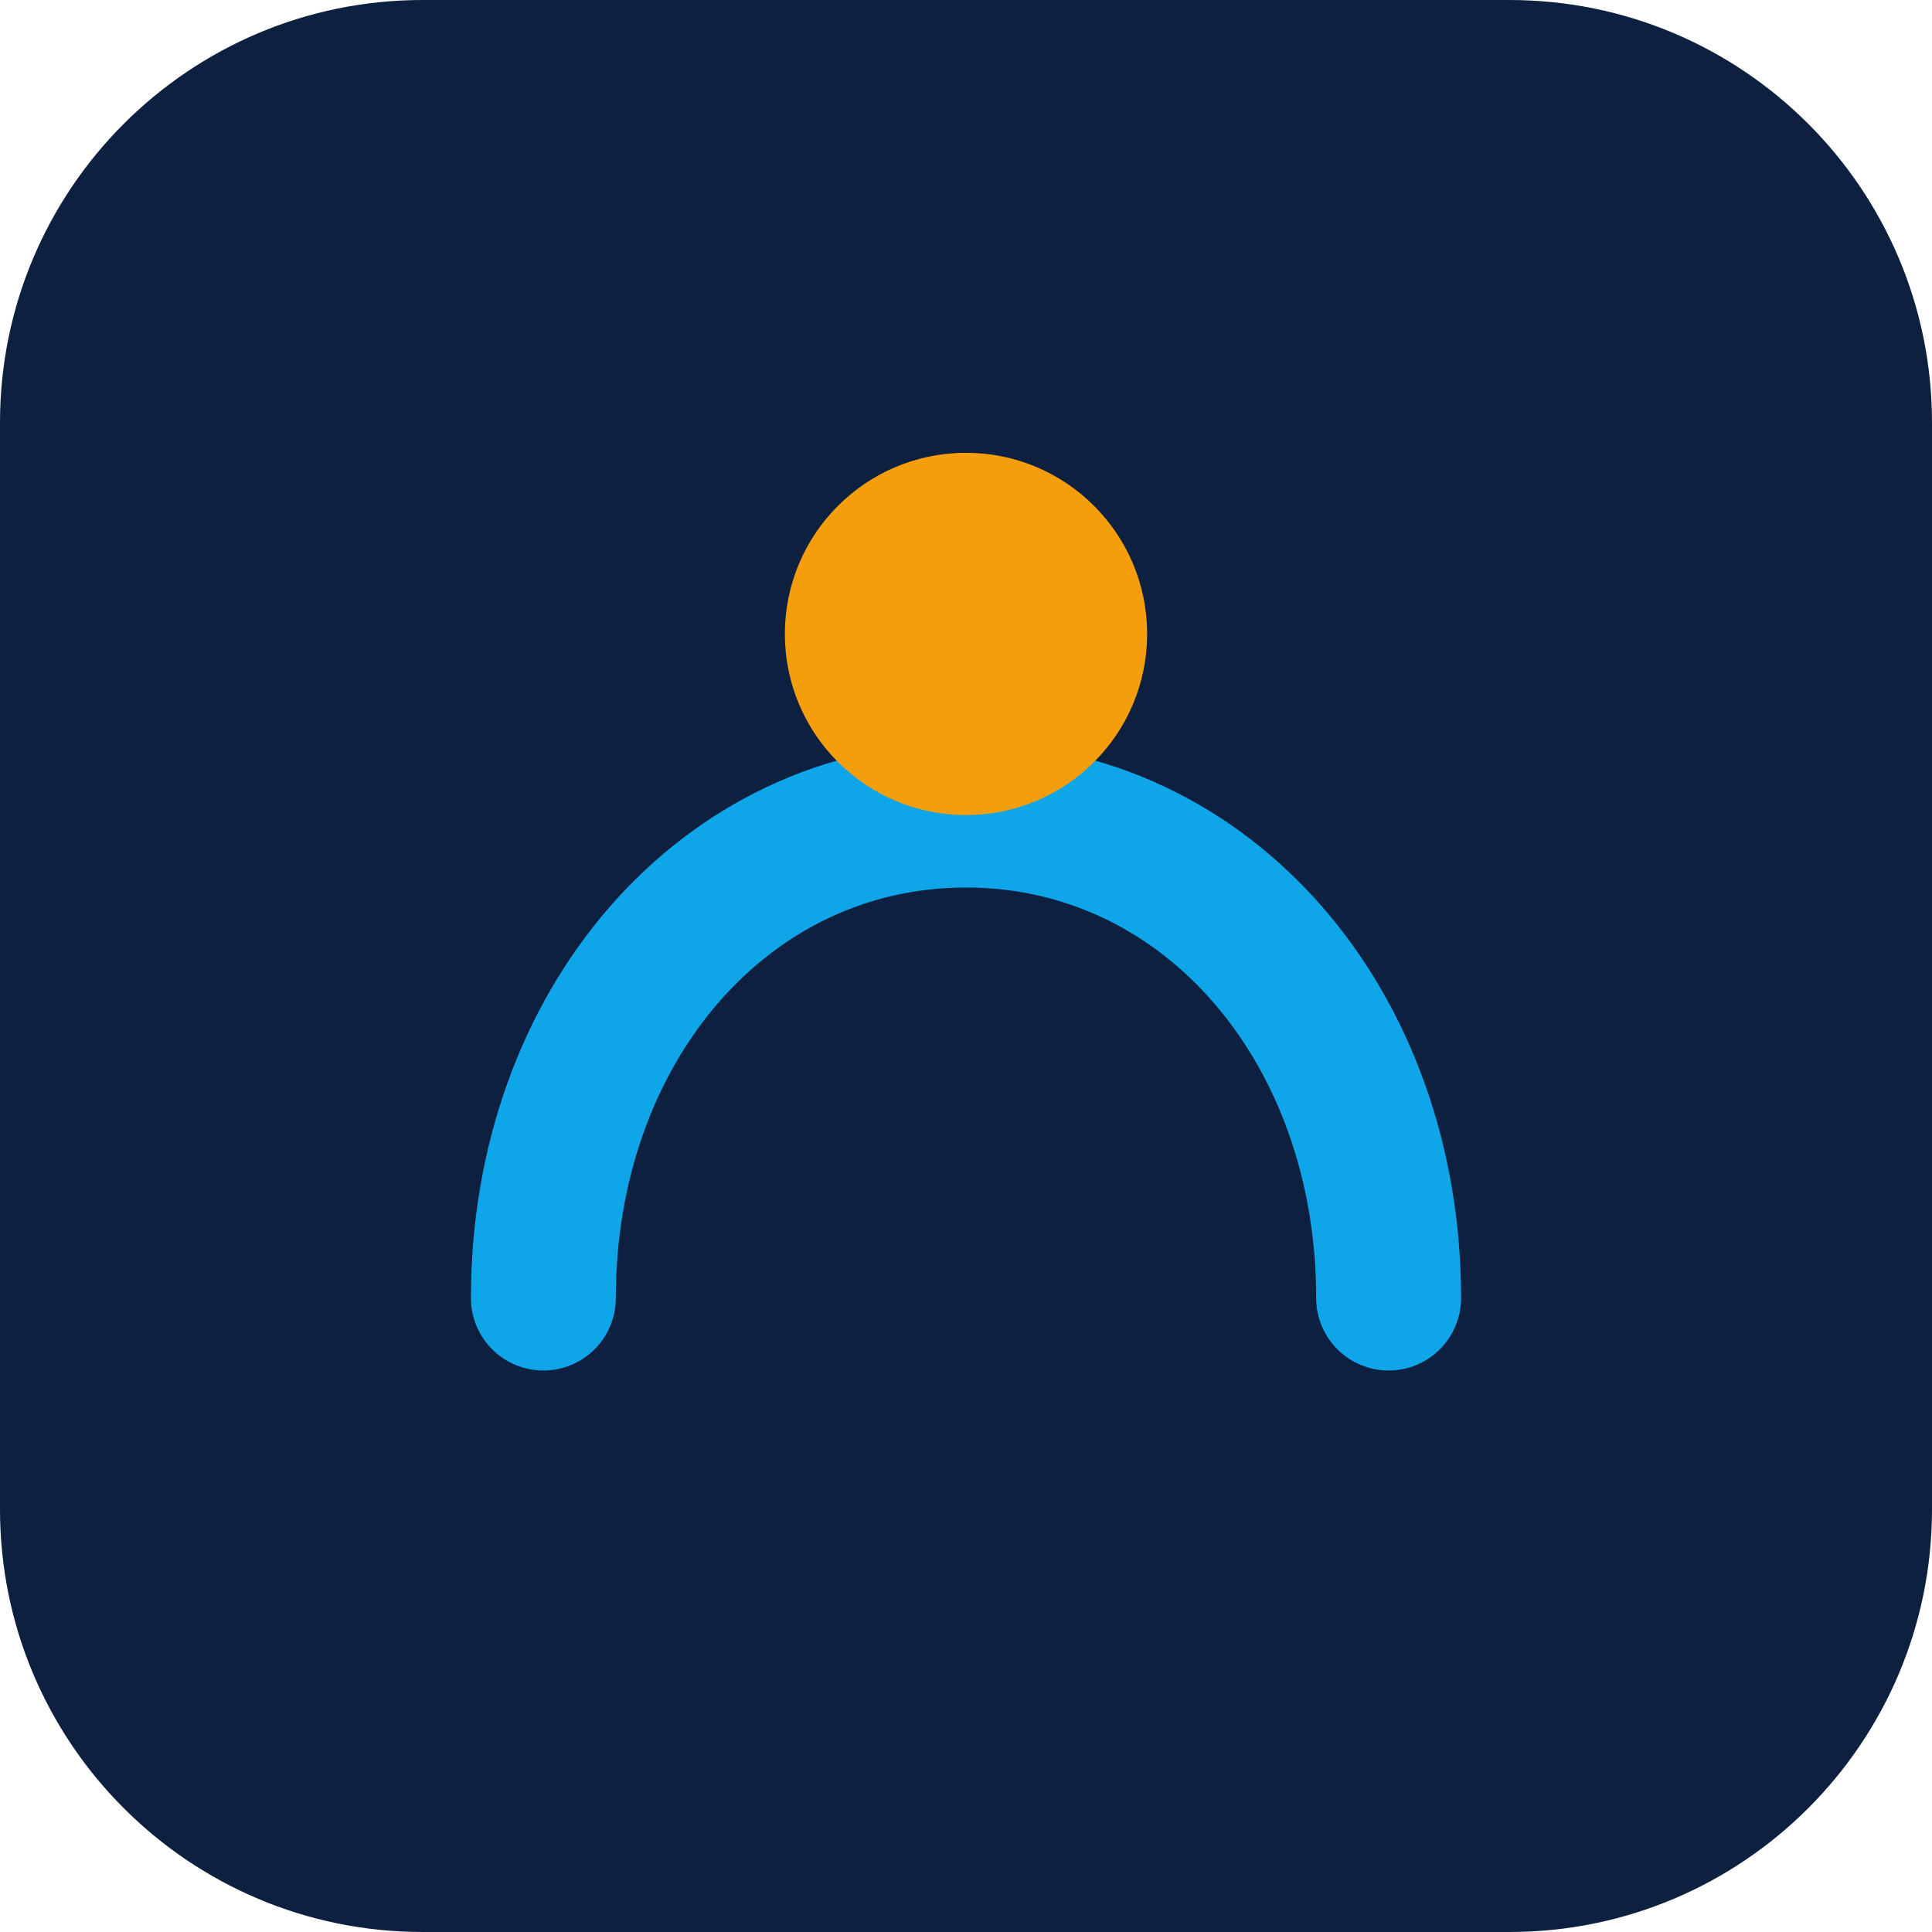
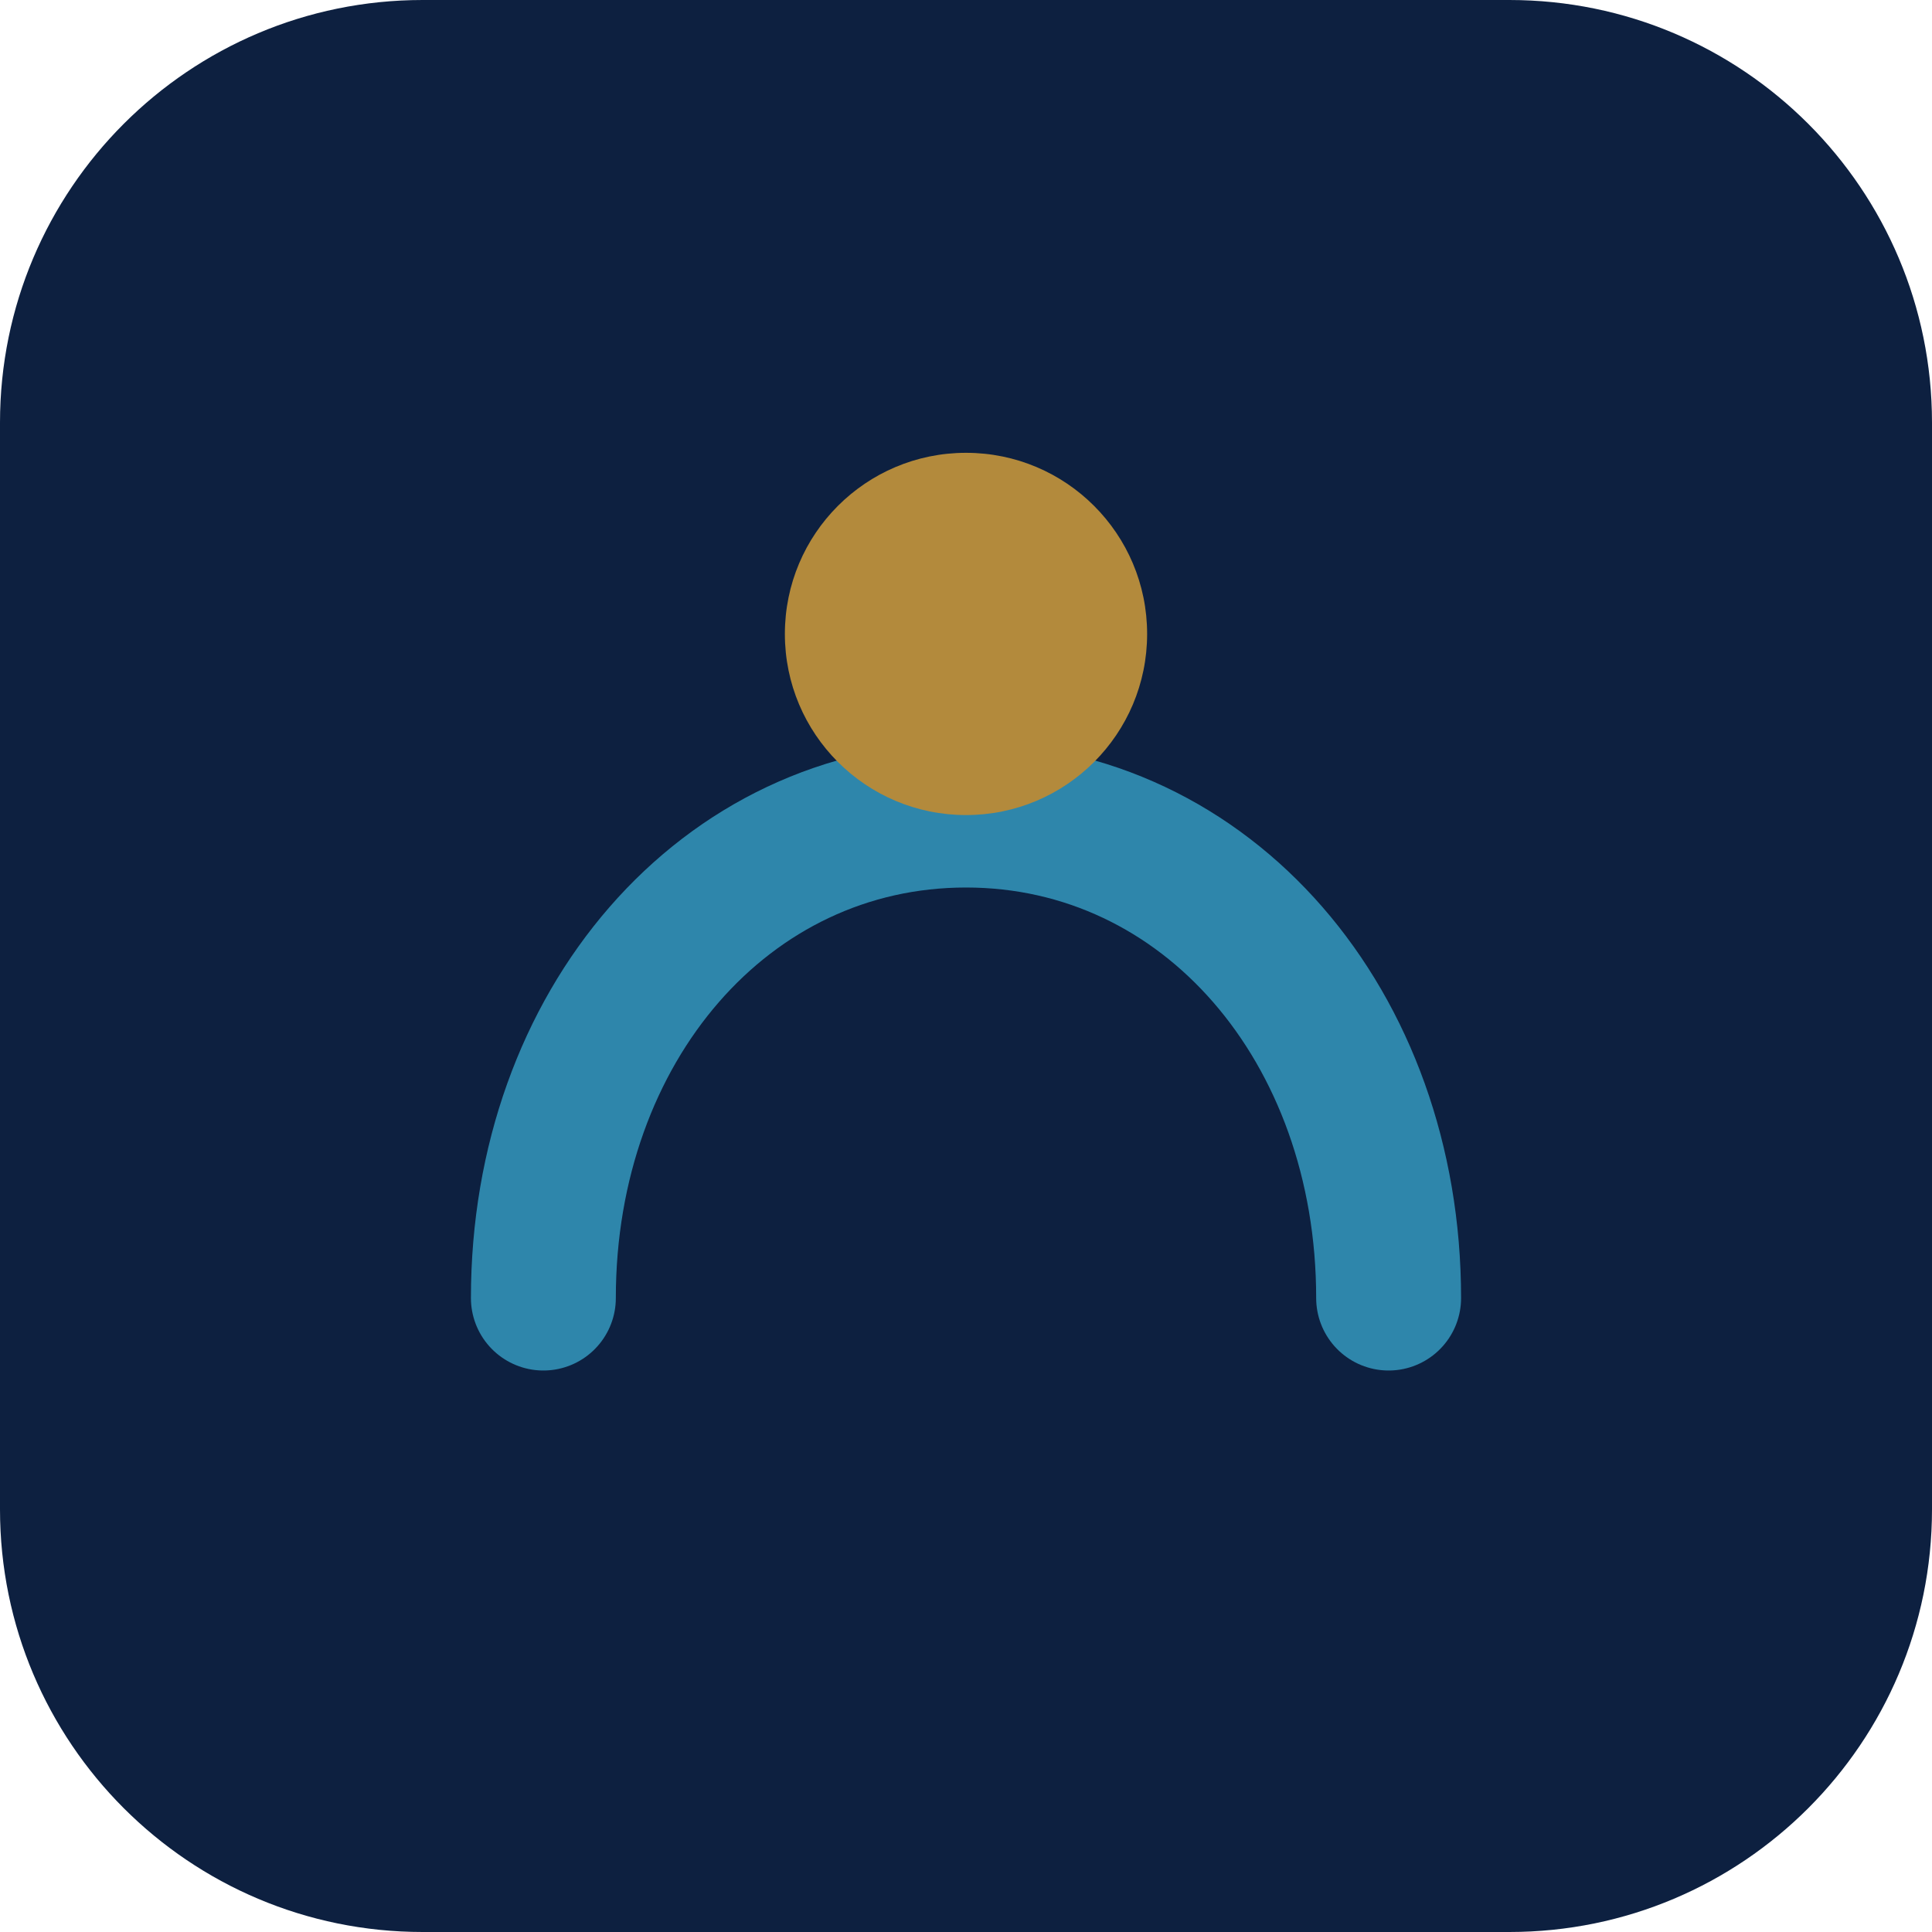
<svg xmlns="http://www.w3.org/2000/svg" viewBox="0 0 32 32">
  <rect width="32" height="32" rx="7" fill="#0D2040" />
-   <path d="M9 21.5c0-4.5 3-8 7-8s7 3.5 7 8" stroke="#0EA5E9" stroke-width="2.4" stroke-linecap="round" fill="none" />
-   <circle cx="16" cy="10.5" r="3" fill="#F59E0B" />
+   <path d="M9 21.5c0-4.5 3-8 7-8s7 3.5 7 8" stroke="#2E86AB" stroke-width="2.4" stroke-linecap="round" fill="none" />
+   <circle cx="16" cy="10.5" r="3" fill="#B38A3C" />
</svg>
